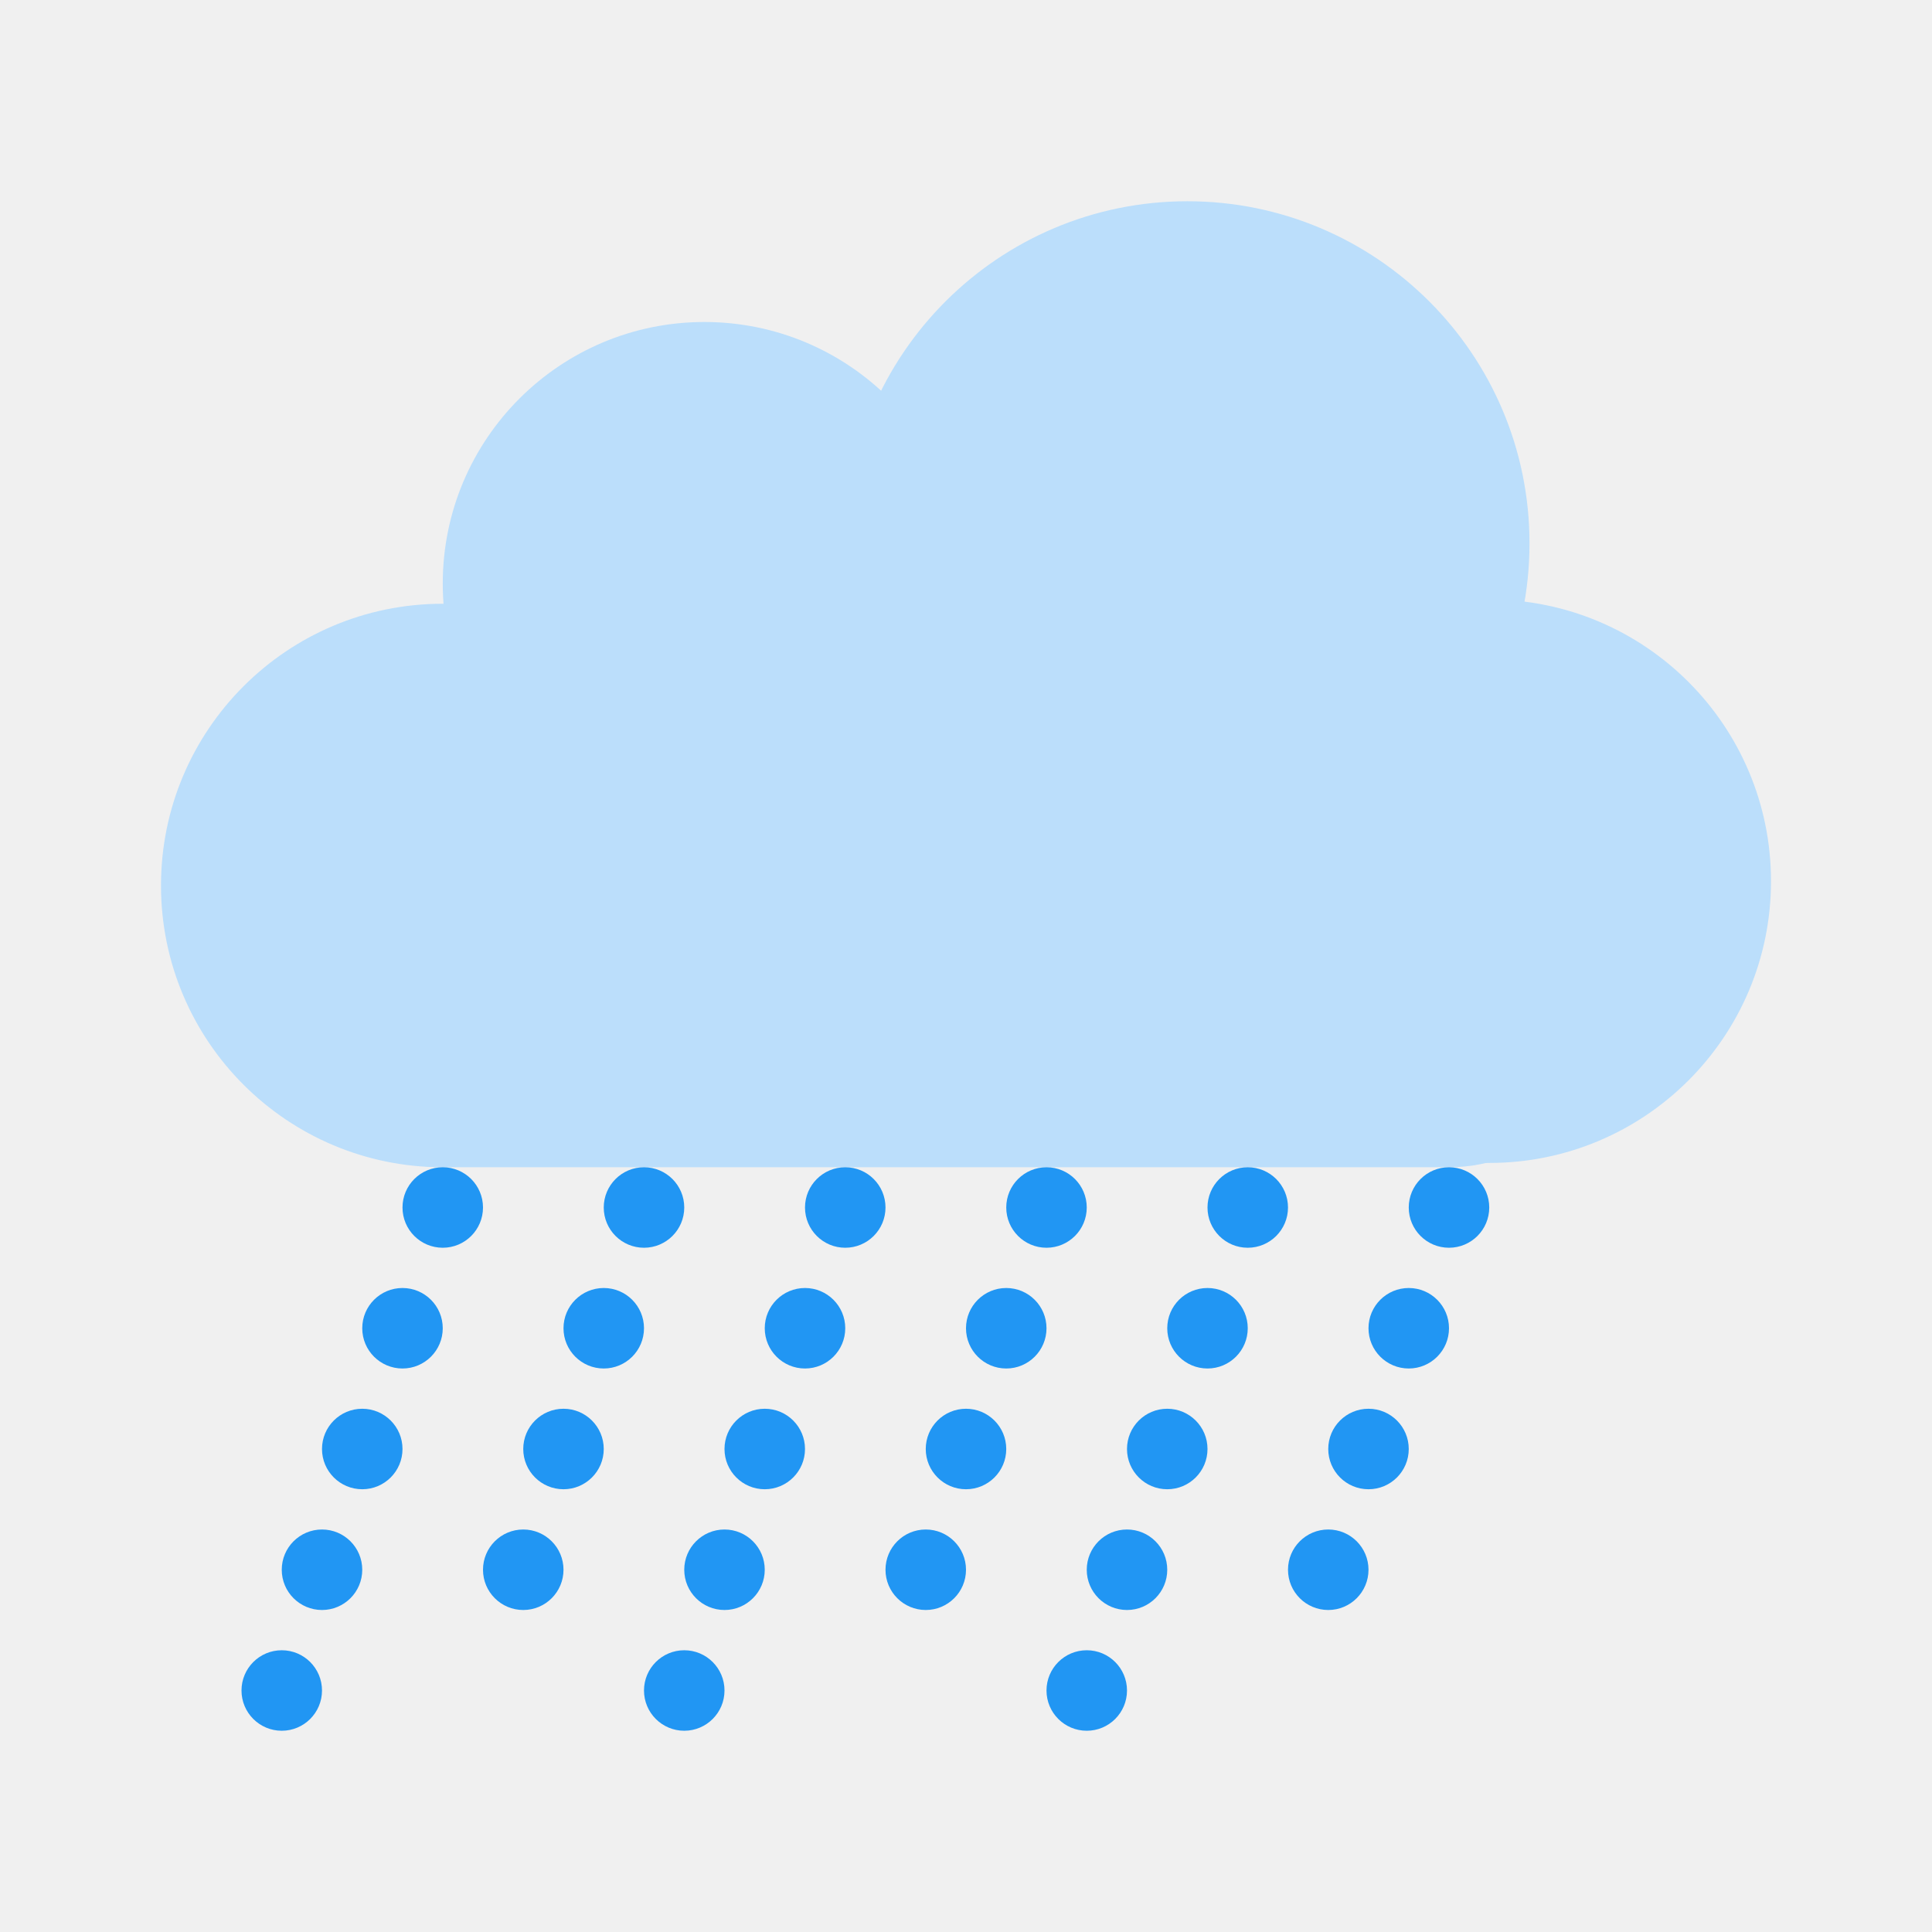
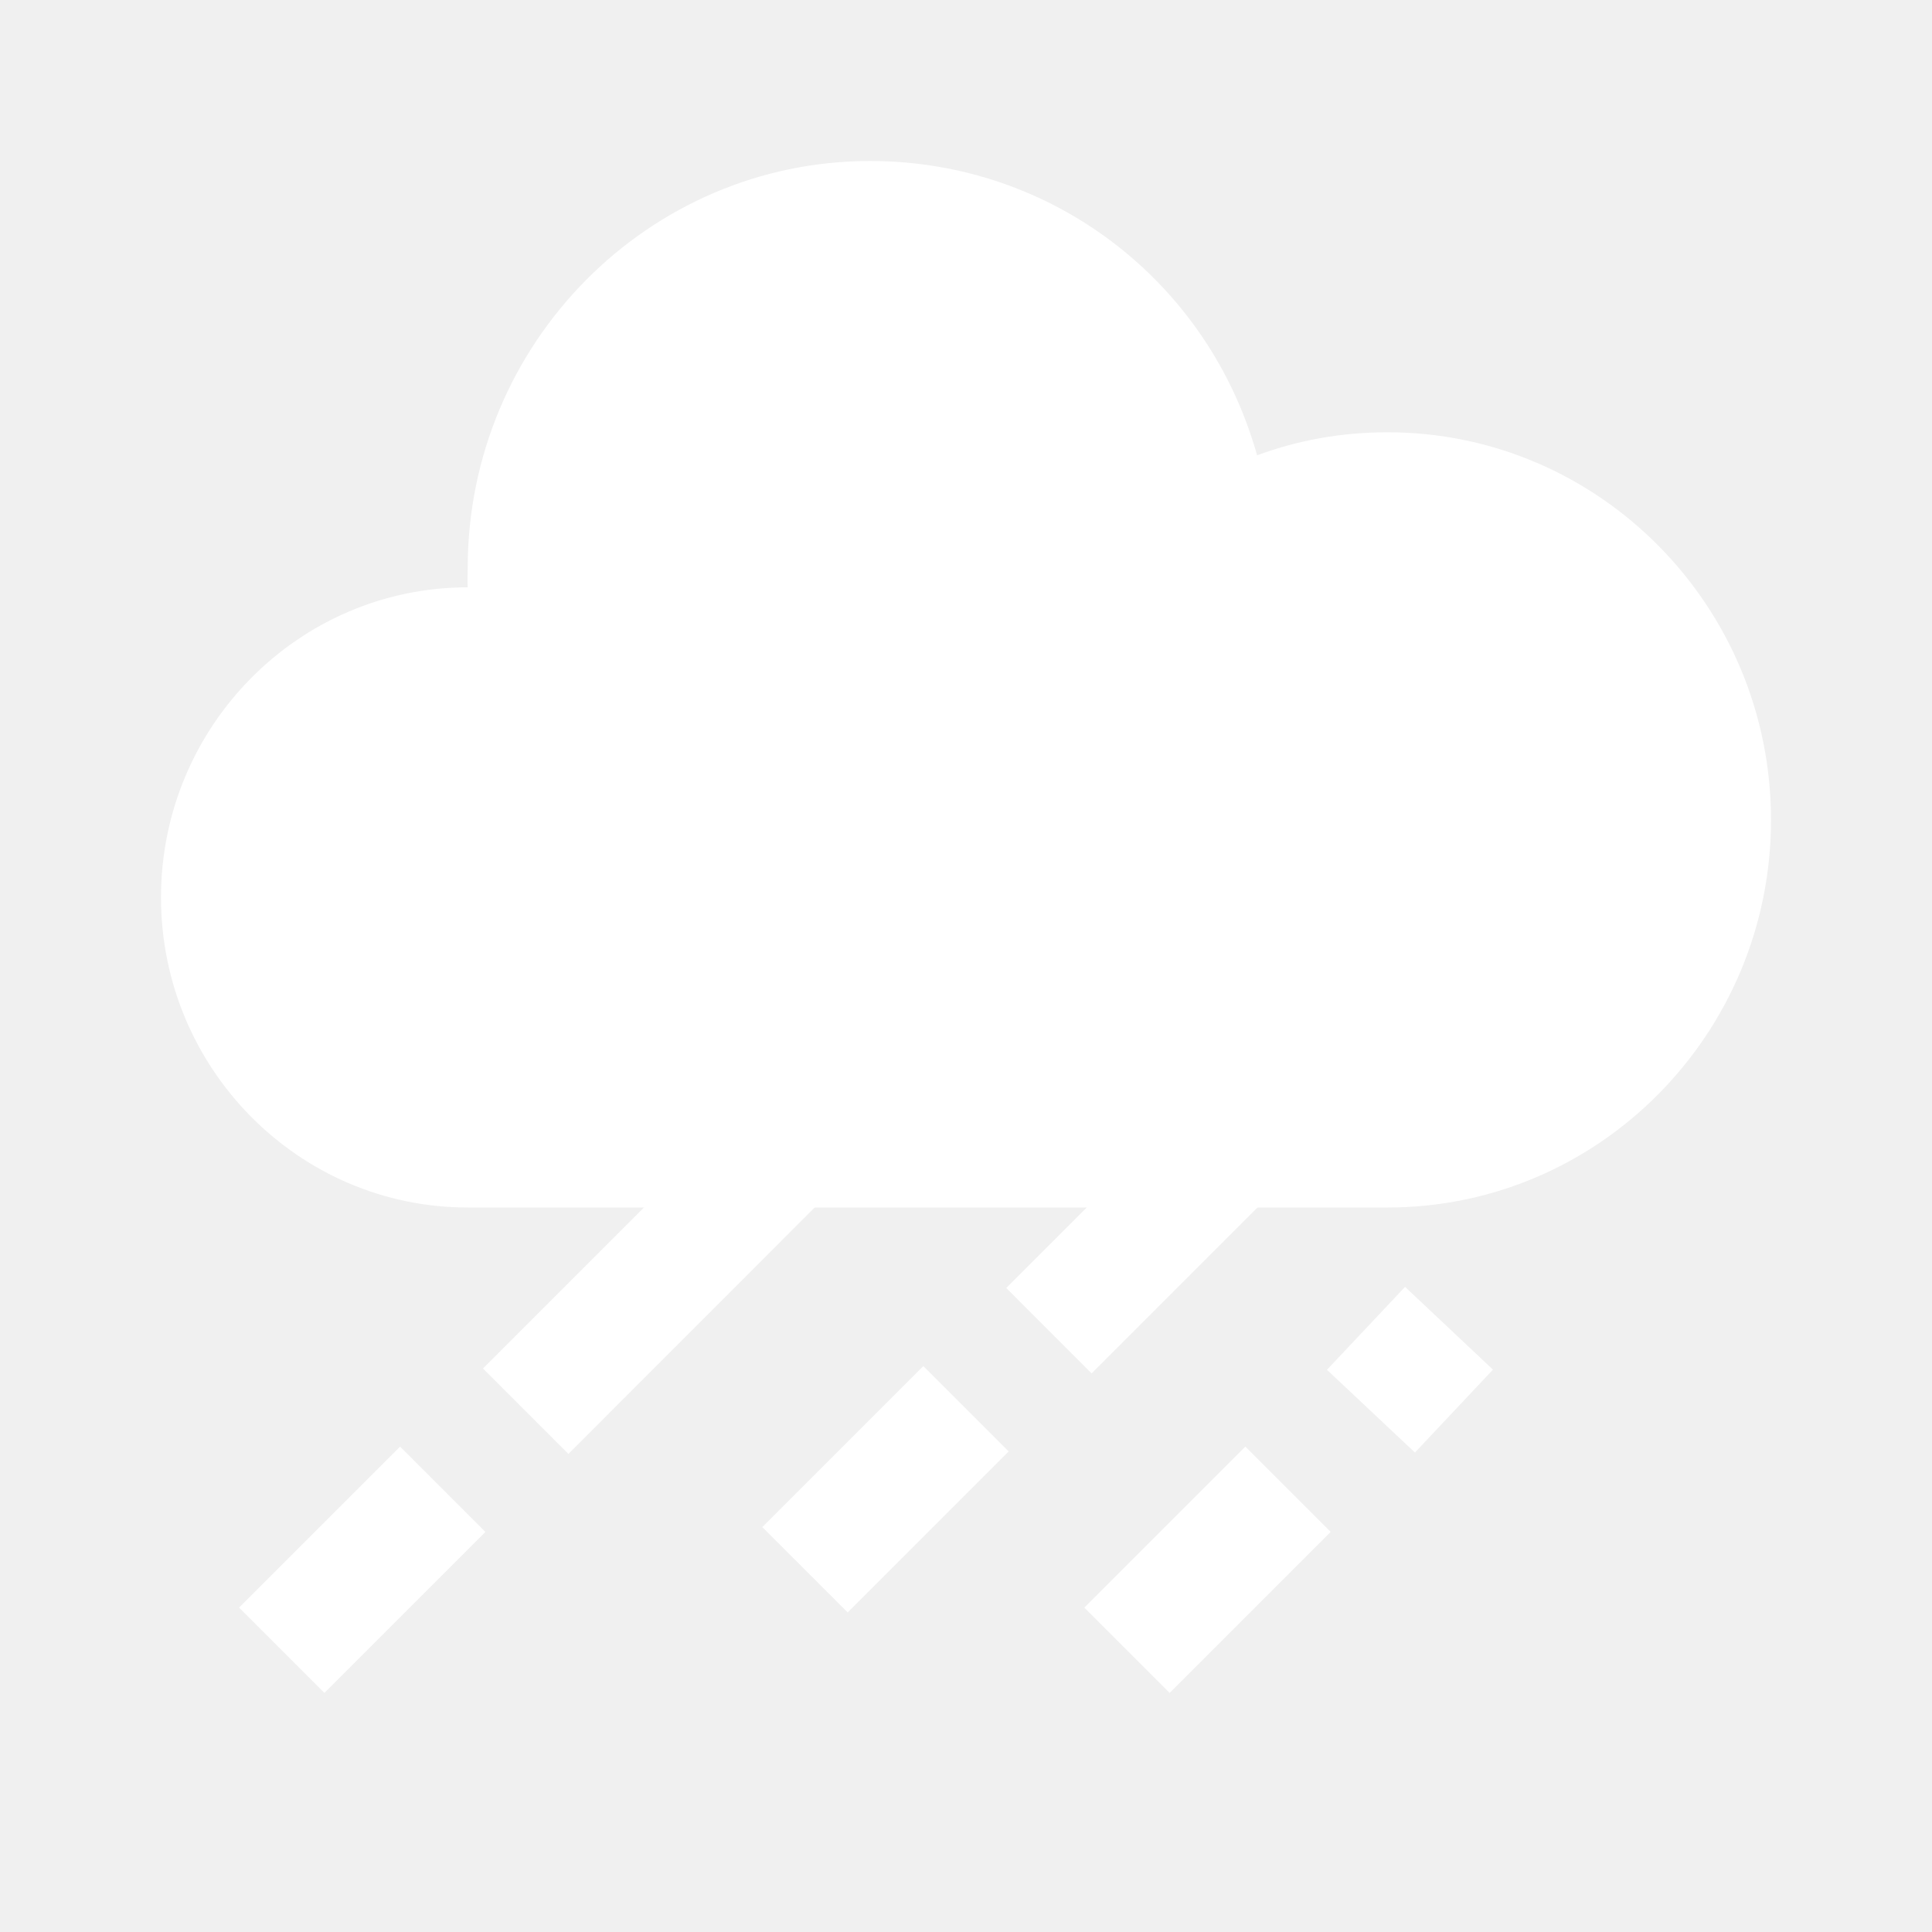
- <svg xmlns="http://www.w3.org/2000/svg" viewBox="0 0 48 48" width="48px" height="48px">
-   <path fill="#BBDEFB" d="M29.5 5A8.5 8.5 0 1 0 29.5 22A8.5 8.5 0 1 0 29.5 5Z" />
-   <path fill="#BBDEFB" d="M37 14.893A7 7 0 1 0 37 28.893 7 7 0 1 0 37 14.893zM11 15A7 7 0 1 0 11 29 7 7 0 1 0 11 15z" />
-   <path fill="#BBDEFB" d="M17.5 8A6.5 6.5 0 1 0 17.5 21A6.5 6.5 0 1 0 17.5 8Z" />
-   <path fill="#BBDEFB" d="M25 12.893A7 7 0 1 0 25 26.893A7 7 0 1 0 25 12.893Z" />
-   <path fill="#BBDEFB" d="M7,25c0,2.209,1.791,4,4,4h25c2.209,0,4-1.791,4-4v-1c0-2.209-1.791-4-4-4H11c-2.209,0-4,1.791-4,4V25z" />
-   <g>
-     <path fill="#2196F3" d="M21 29A1 1 0 1 0 21 31 1 1 0 1 0 21 29zM11 29A1 1 0 1 0 11 31 1 1 0 1 0 11 29zM20 32A1 1 0 1 0 20 34 1 1 0 1 0 20 32zM19 35A1 1 0 1 0 19 37 1 1 0 1 0 19 35zM18 38A1 1 0 1 0 18 40 1 1 0 1 0 18 38zM10 32A1 1 0 1 0 10 34 1 1 0 1 0 10 32zM9 35A1 1 0 1 0 9 37 1 1 0 1 0 9 35zM8 38A1 1 0 1 0 8 40 1 1 0 1 0 8 38zM17 41A1 1 0 1 0 17 43 1 1 0 1 0 17 41zM7 41A1 1 0 1 0 7 43 1 1 0 1 0 7 41zM31 29A1 1 0 1 0 31 31 1 1 0 1 0 31 29zM30 32A1 1 0 1 0 30 34 1 1 0 1 0 30 32zM29 35A1 1 0 1 0 29 37 1 1 0 1 0 29 35zM28 38A1 1 0 1 0 28 40 1 1 0 1 0 28 38zM27 41A1 1 0 1 0 27 43 1 1 0 1 0 27 41zM15 32A1 1 0 1 0 15 34 1 1 0 1 0 15 32zM14 35A1 1 0 1 0 14 37 1 1 0 1 0 14 35zM25 32A1 1 0 1 0 25 34 1 1 0 1 0 25 32zM24 35A1 1 0 1 0 24 37 1 1 0 1 0 24 35zM13 38A1 1 0 1 0 13 40 1 1 0 1 0 13 38zM23 38A1 1 0 1 0 23 40 1 1 0 1 0 23 38zM26 29A1 1 0 1 0 26 31 1 1 0 1 0 26 29zM35 32A1 1 0 1 0 35 34 1 1 0 1 0 35 32zM34 35A1 1 0 1 0 34 37 1 1 0 1 0 34 35zM33 38A1 1 0 1 0 33 40 1 1 0 1 0 33 38zM36 29A1 1 0 1 0 36 31 1 1 0 1 0 36 29zM16 29A1 1 0 1 0 16 31 1 1 0 1 0 16 29z" />
-   </g>
+ <svg xmlns="http://www.w3.org/2000/svg" width="24" height="24" viewBox="0 0 24 24" fill="none">
+   <path d="M5.81 7.056C5.81 4.268 8.053 2 10.809 2C13.077 2 15.013 3.503 15.616 5.656C16.137 5.464 16.676 5.37 17.238 5.37C19.865 5.37 22 7.53 22 10.185C22 12.841 19.865 15 17.238 15H5.81C3.709 15 2 13.272 2 11.148C2 9.025 3.709 7.296 5.81 7.296C5.804 7.215 5.81 7.135 5.81 7.056Z" fill="white" />
+   <path fill-rule="evenodd" clip-rule="evenodd" d="M6 17L10 13L11.06 14.06L7.061 18.061L6 17Z" fill="white" />
+   <path fill-rule="evenodd" clip-rule="evenodd" d="M16.484 17.016L17.454 15.986L18.546 17.014L17.577 18.044L16.484 17.016Z" fill="white" />
+   <path fill-rule="evenodd" clip-rule="evenodd" d="M12.5 16L15.5 13L16.561 14.06L13.56 17.061L12.5 16Z" fill="white" />
+   <path fill-rule="evenodd" clip-rule="evenodd" d="M2.97 19.97L4.97 17.97L6.03 19.03L4.03 21.03L2.97 19.97Z" fill="white" />
+   <path fill-rule="evenodd" clip-rule="evenodd" d="M13.47 19.97L15.47 17.97L16.53 19.03L14.53 21.03L13.47 19.97Z" fill="white" />
+   <path fill-rule="evenodd" clip-rule="evenodd" d="M9.47 18.97L11.47 16.97L12.53 18.03L10.53 20.03L9.47 18.97Z" fill="white" />
</svg>
